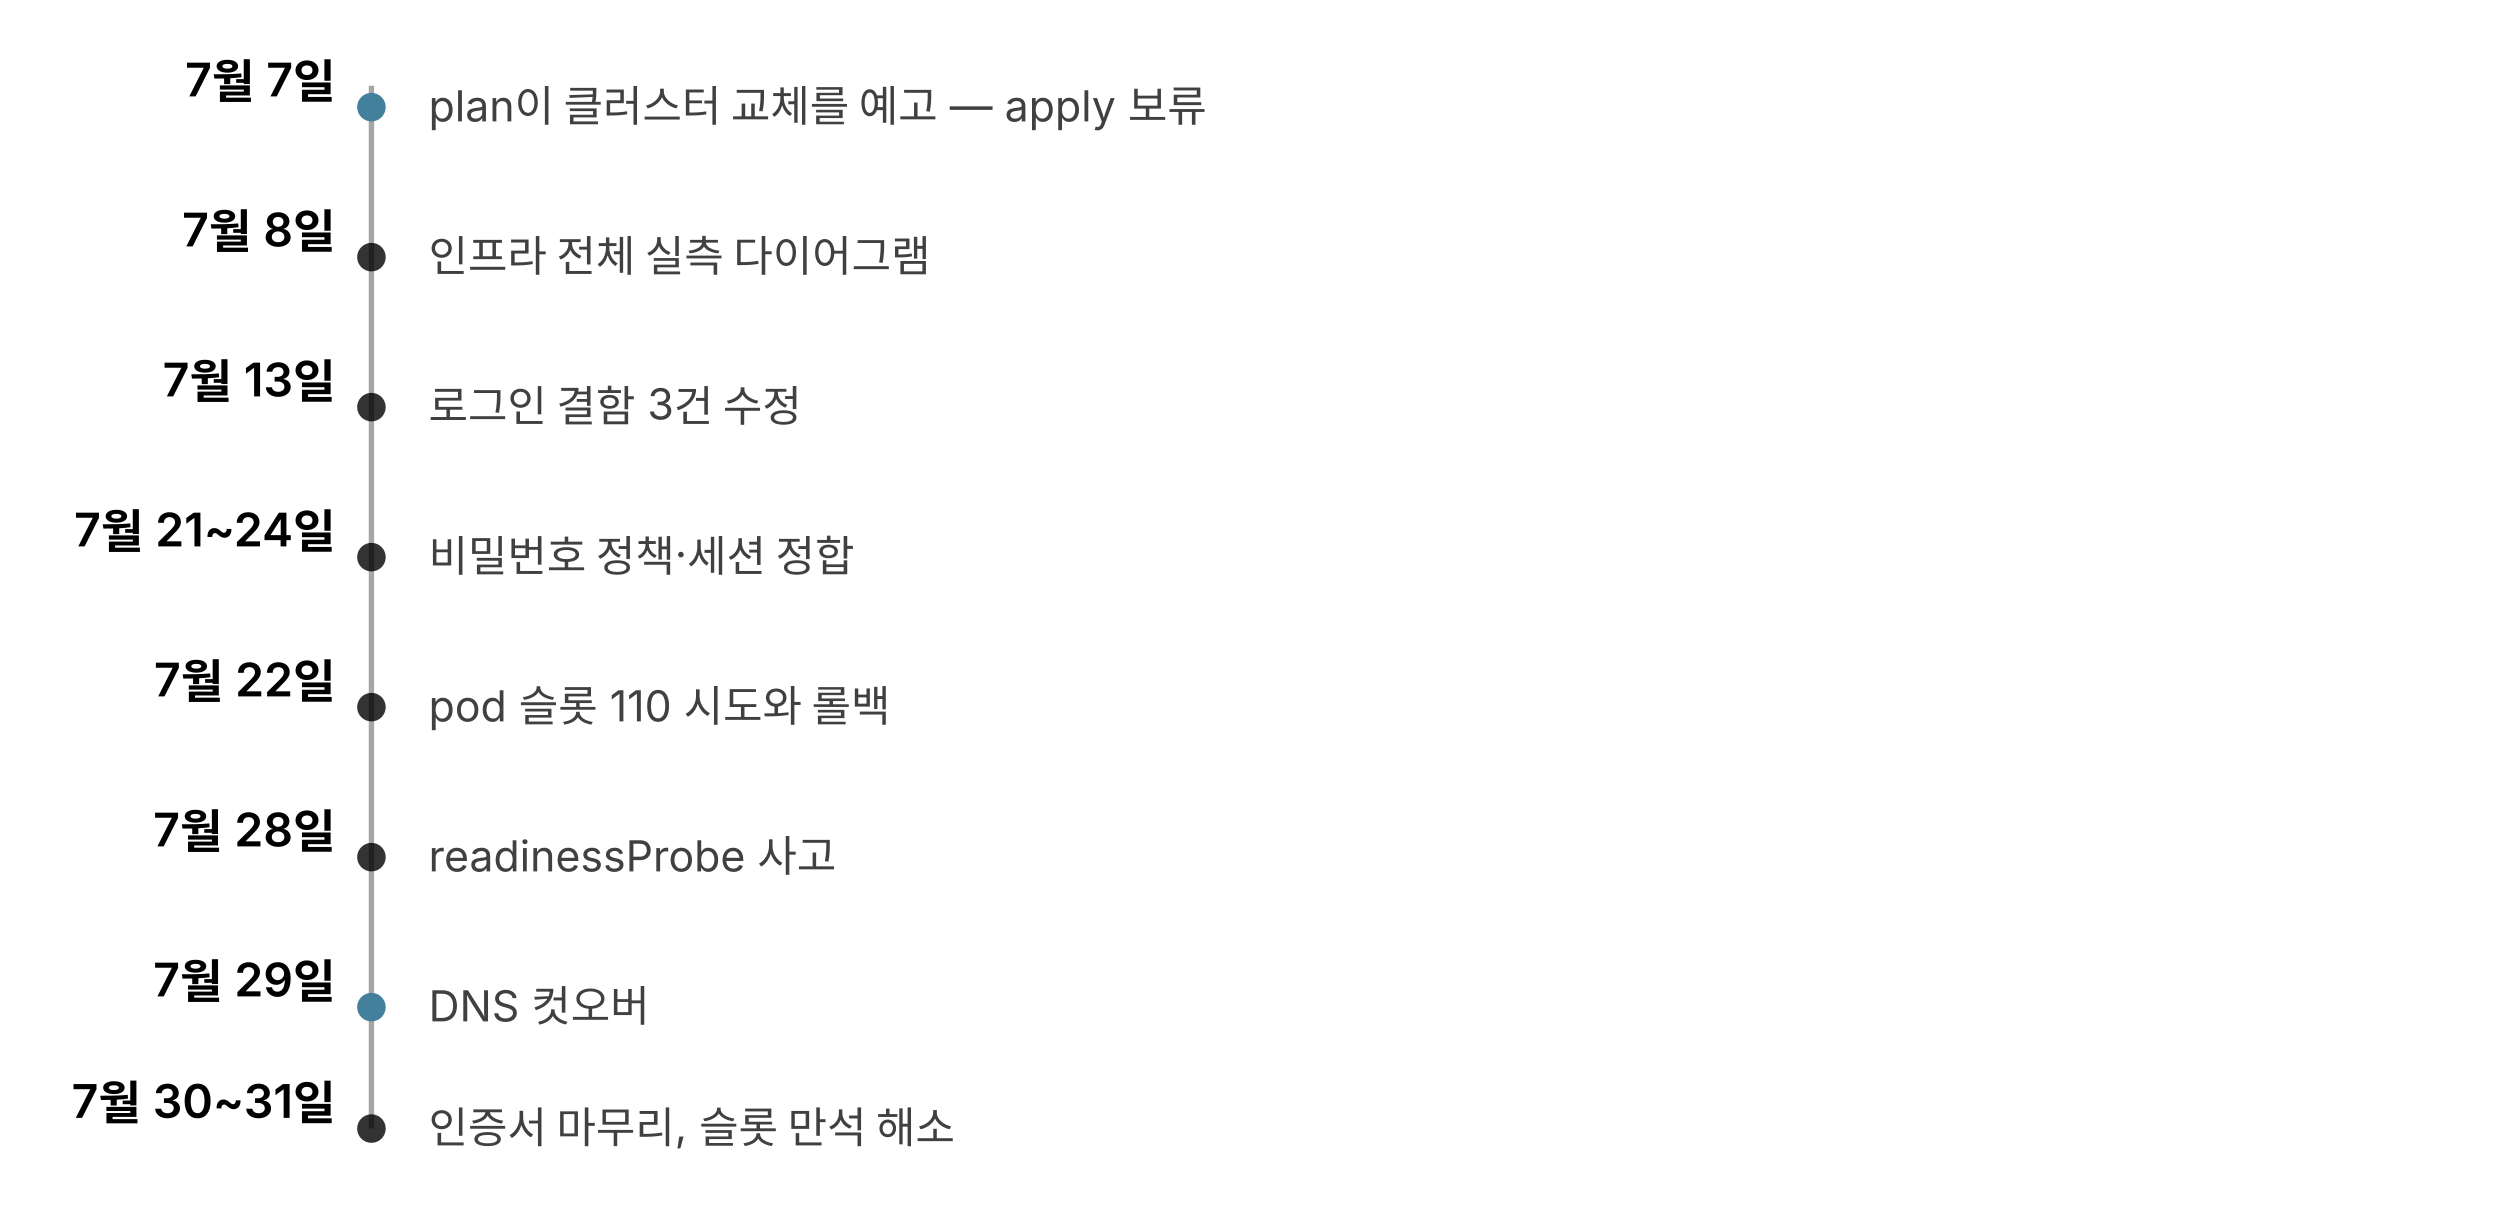
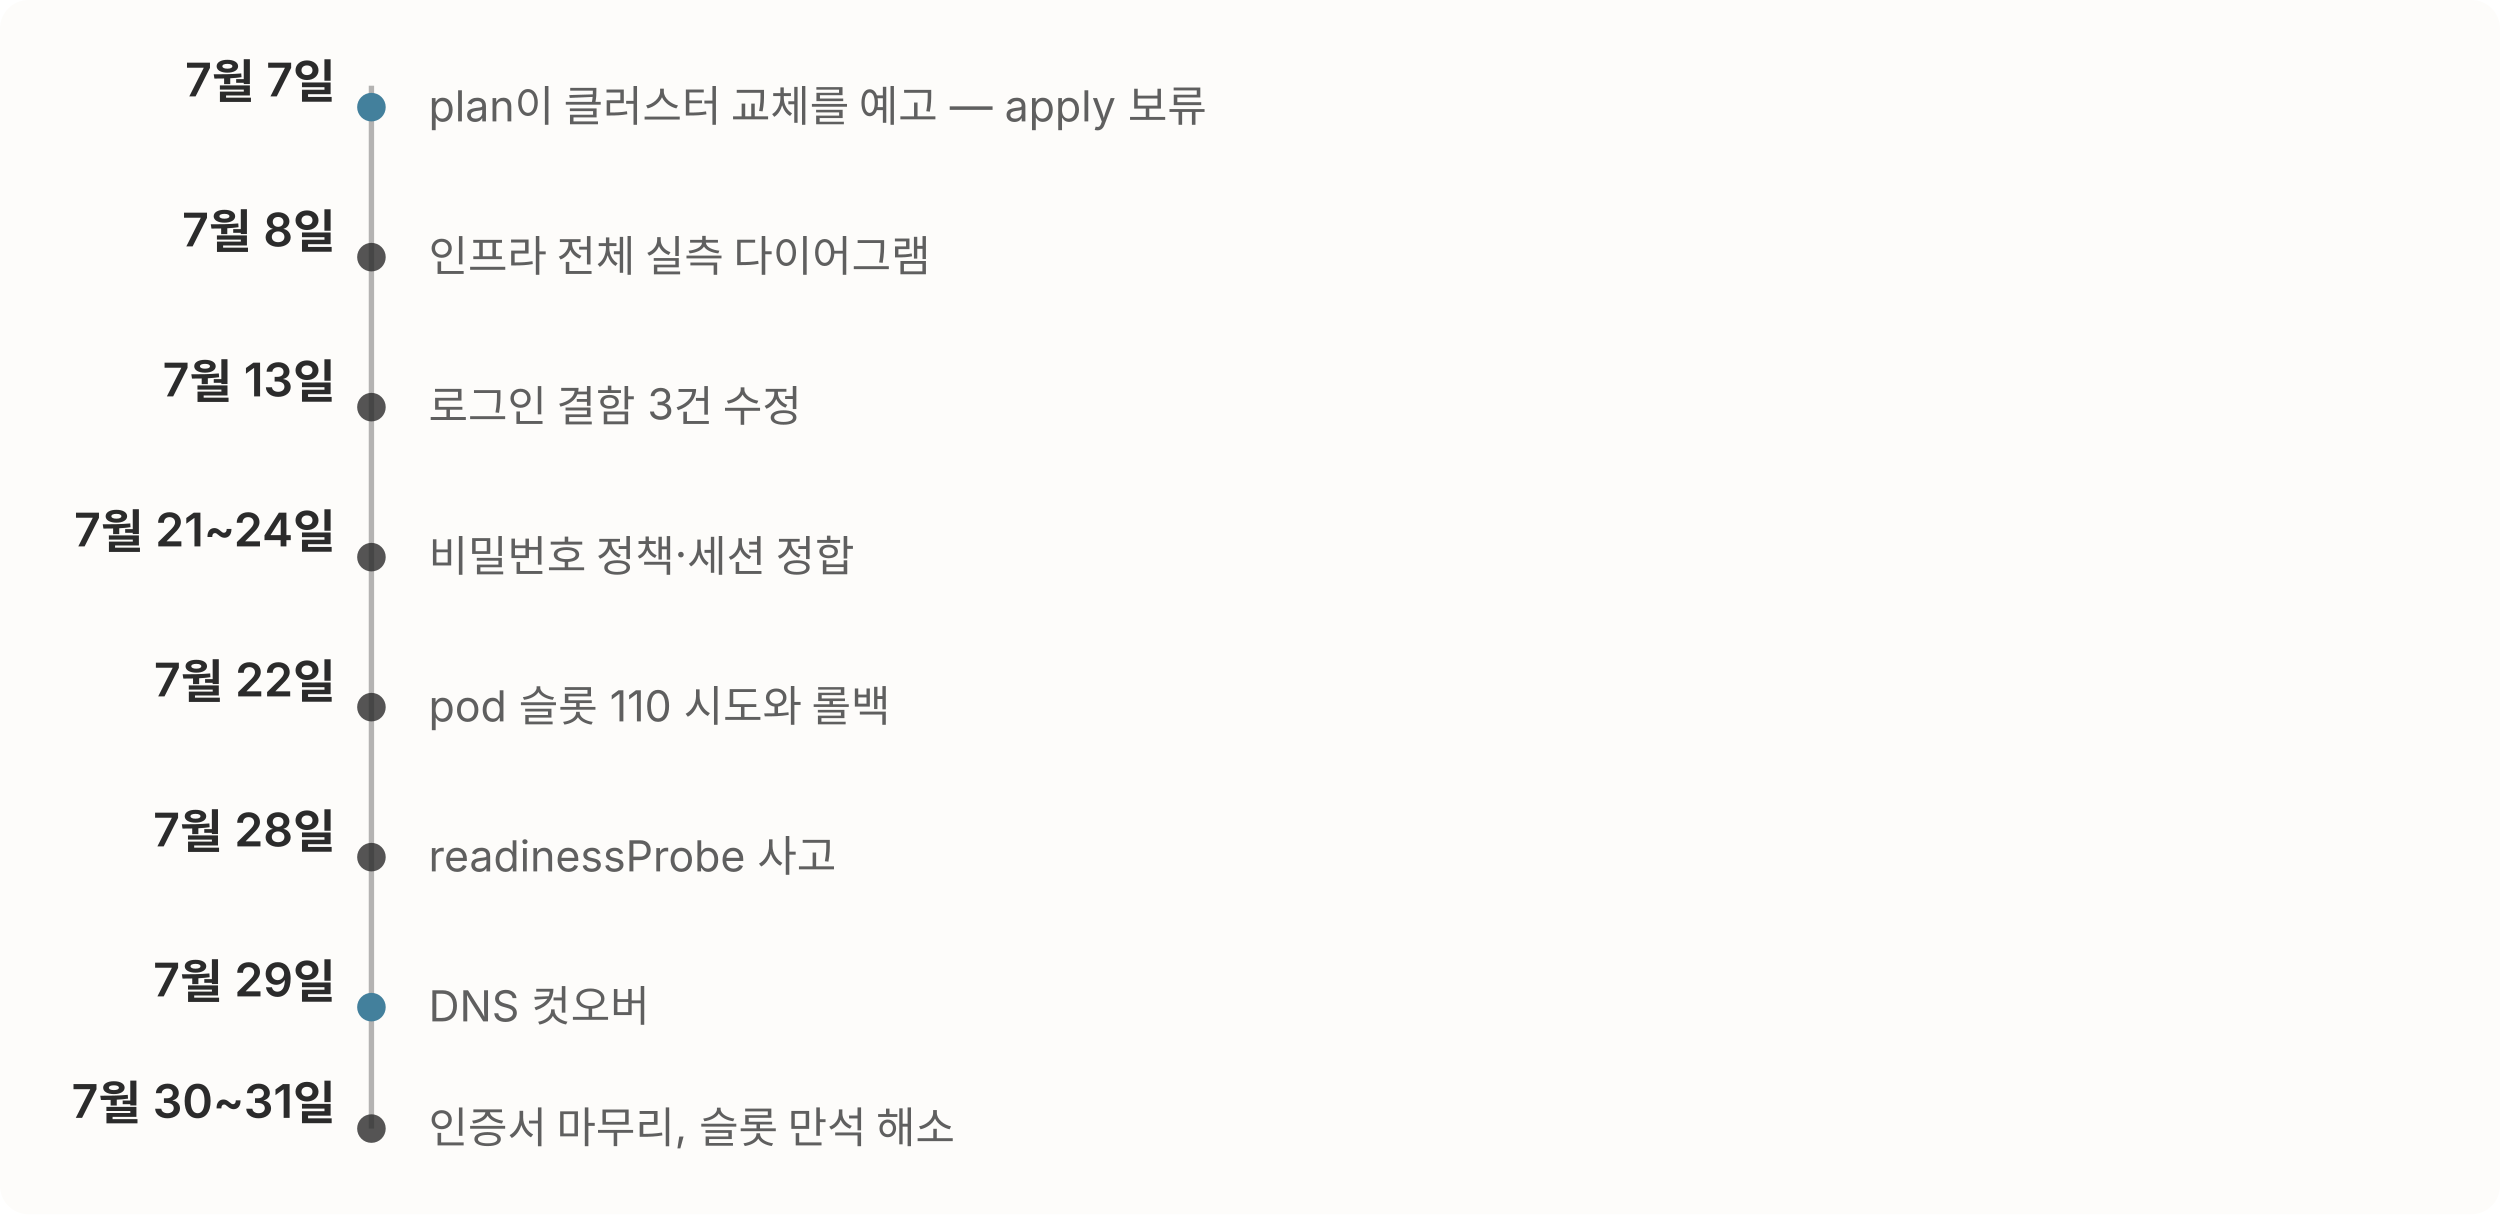
<svg xmlns="http://www.w3.org/2000/svg" viewBox="0 0 700 340" role="img" aria-label="EKS에서 OKE로 2편 타임라인: 7월 7일 plan이 클러스터 교체를 예고해 apply 보류, 7월 8일 인프라 전체 실측 다이어그램, 7월 13일 로그인 결함 3건 수정, 7월 21일부터 24일까지 비밀번호 정책과 세션 정합, 7월 22일 pod 슬롯 110 시도와 롤백, 7월 28일 readinessProbe 사고, 7월 29일 DNS 컷오버, 7월 30일부터 31일까지 인증서 마무리와 슬롯 만석 해소">
+   <rect x="0" y="0" width="700" height="340" rx="8" fill="#FDFCFA" />
  <style>
-     text { font-family: system-ui, -apple-system, sans-serif; fill: currentColor; }
+     text { font-family: system-ui, -apple-system, sans-serif; fill: #2b2b2b; }
    .date { font-size: 13px; font-weight: 600; }
    .desc { font-size: 12px; opacity: .75; }
-     .axis { stroke: currentColor; stroke-width: 1.5; opacity: .35; }
-     .dot { fill: currentColor; opacity: .8; }
+     .axis { stroke: #2b2b2b; stroke-width: 1.5; opacity: .35; }
+     .dot { fill: #2b2b2b; opacity: .8; }
    .dot-hl { fill: #43809c; }
  </style>
  <line x1="104" y1="24" x2="104" y2="316" class="axis" />
  <circle cx="104" cy="30" r="4" class="dot-hl" />
  <text x="94" y="27" text-anchor="end" class="date">7월 7일</text>
  <text x="120" y="34" class="desc">plan이 클러스터 교체를 예고 — apply 보류</text>
  <circle cx="104" cy="72" r="4" class="dot" />
  <text x="94" y="69" text-anchor="end" class="date">7월 8일</text>
  <text x="120" y="76" class="desc">인프라 전체 실측 다이어그램</text>
  <circle cx="104" cy="114" r="4" class="dot" />
  <text x="94" y="111" text-anchor="end" class="date">7월 13일</text>
  <text x="120" y="118" class="desc">로그인 결함 3건 수정</text>
  <circle cx="104" cy="156" r="4" class="dot" />
  <text x="94" y="153" text-anchor="end" class="date">7월 21~24일</text>
  <text x="120" y="160" class="desc">비밀번호 정책·세션 정합</text>
  <circle cx="104" cy="198" r="4" class="dot" />
  <text x="94" y="195" text-anchor="end" class="date">7월 22일</text>
  <text x="120" y="202" class="desc">pod 슬롯 110 시도와 롤백</text>
  <circle cx="104" cy="240" r="4" class="dot" />
  <text x="94" y="237" text-anchor="end" class="date">7월 28일</text>
  <text x="120" y="244" class="desc">readinessProbe 사고</text>
  <circle cx="104" cy="282" r="4" class="dot-hl" />
  <text x="94" y="279" text-anchor="end" class="date">7월 29일</text>
  <text x="120" y="286" class="desc">DNS 컷오버</text>
  <circle cx="104" cy="316" r="4" class="dot" />
  <text x="94" y="313" text-anchor="end" class="date">7월 30~31일</text>
  <text x="120" y="320" class="desc">인증서 마무리, 슬롯 만석 해소</text>
</svg>
